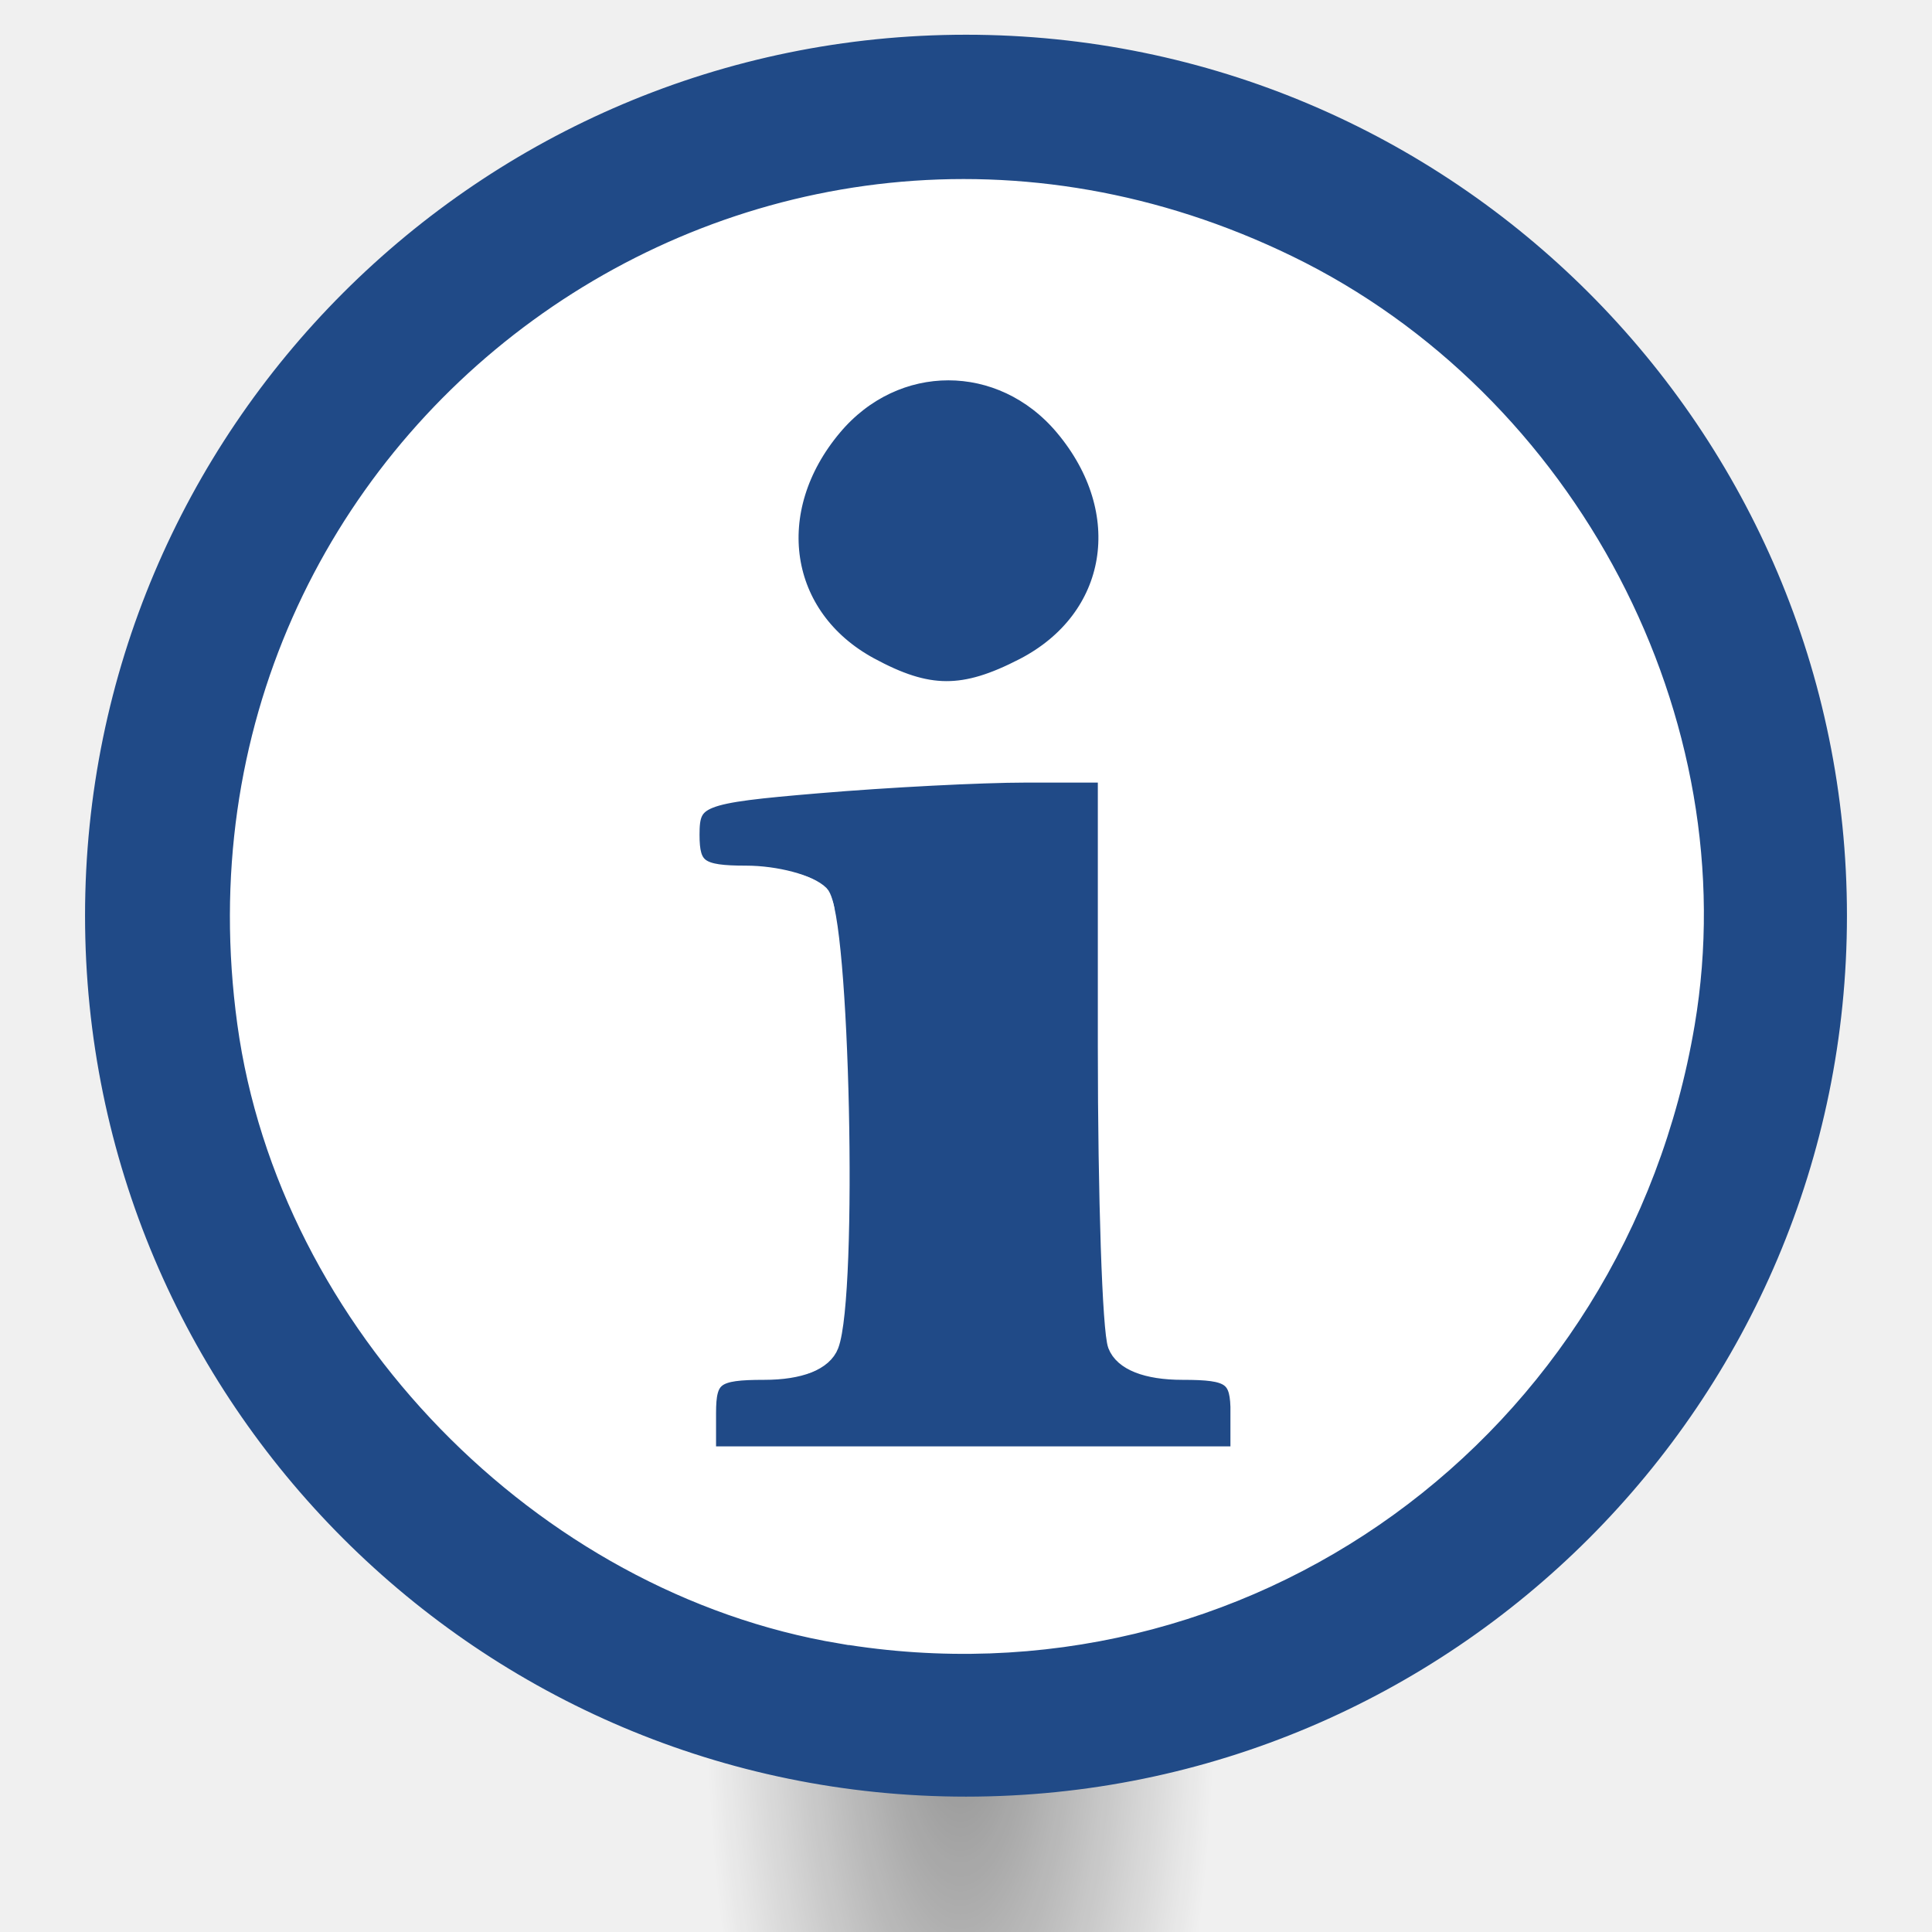
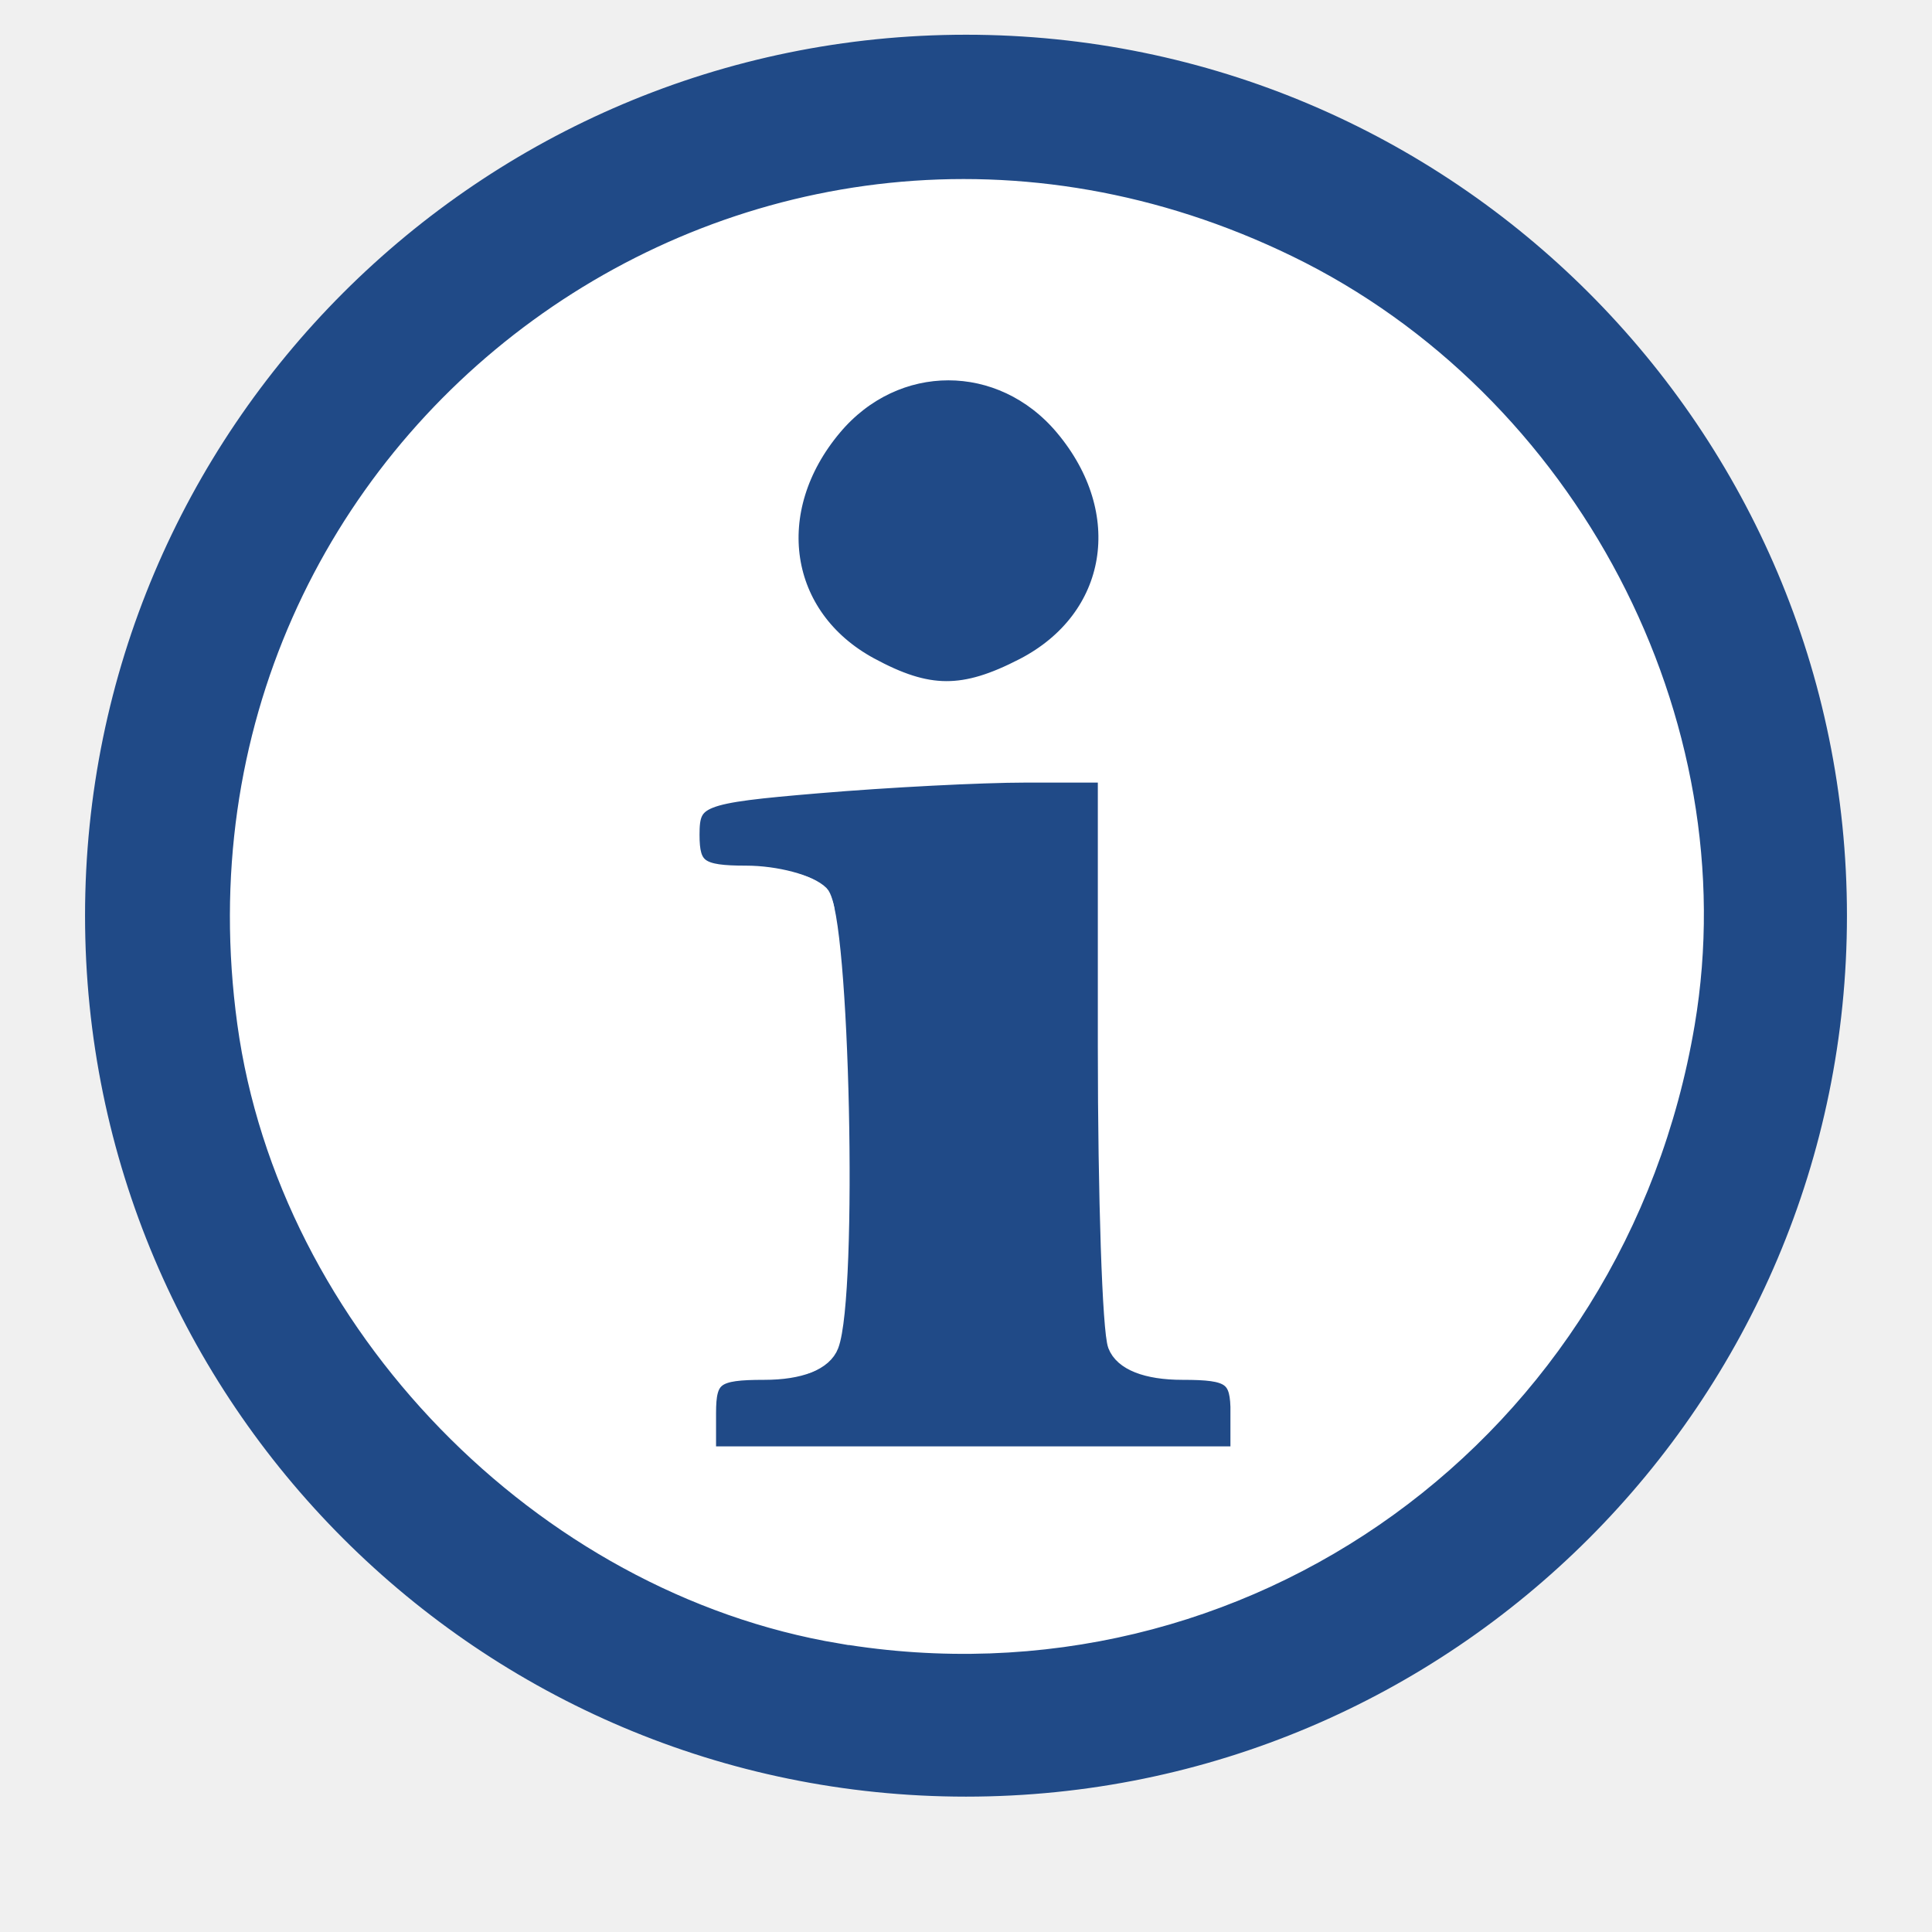
<svg xmlns="http://www.w3.org/2000/svg" xmlns:xlink="http://www.w3.org/1999/xlink" width="48" height="48" id="svg2" version="1.0">
  <defs id="defs4">
    <linearGradient id="linearGradient3124">
      <stop style="stop-color:#4e1818;stop-opacity:1;" offset="0" id="stop3126" />
      <stop id="stop3128" offset="0.623" style="stop-color:#940000;stop-opacity:1;" />
      <stop id="stop3130" offset="1" style="stop-color:#dc0808;stop-opacity:1;" />
    </linearGradient>
    <linearGradient id="linearGradient3358">
      <stop style="stop-color:#4e1818;stop-opacity:1;" offset="0" id="stop3360" />
      <stop id="stop3362" offset="0.111" style="stop-color:#940000;stop-opacity:1;" />
      <stop id="stop3364" offset="1" style="stop-color:#dc0808;stop-opacity:1;" />
    </linearGradient>
    <linearGradient id="linearGradient3336">
      <stop style="stop-color:#4e1818;stop-opacity:1;" offset="0" id="stop3338" />
      <stop id="stop3340" offset="0.458" style="stop-color:#940000;stop-opacity:1;" />
      <stop id="stop3342" offset="1" style="stop-color:#dc0808;stop-opacity:1;" />
    </linearGradient>
    <linearGradient id="linearGradient3300">
      <stop id="stop3308" offset="0" style="stop-color:#4e1818;stop-opacity:1;" />
      <stop style="stop-color:#940000;stop-opacity:1;" offset="0.236" id="stop3322" />
      <stop style="stop-color:#dc0808;stop-opacity:1;" offset="1" id="stop3304" />
    </linearGradient>
-     <linearGradient id="linearGradient3256">
-       <stop id="stop3258" offset="0" style="stop-color:#000000;stop-opacity:1;" />
-       <stop id="stop3260" offset="1" style="stop-color:#000000;stop-opacity:0;" />
-     </linearGradient>
    <linearGradient id="linearGradient3264">
      <stop id="stop3266" offset="0" style="stop-color:#c9c9c9;stop-opacity:1;" />
      <stop style="stop-color:#f8f8f8;stop-opacity:1;" offset="0.25" id="stop3276" />
      <stop style="stop-color:#e2e2e2;stop-opacity:1;" offset="0.5" id="stop3272" />
      <stop id="stop3274" offset="0.75" style="stop-color:#b0b0b0;stop-opacity:1;" />
      <stop id="stop3268" offset="1" style="stop-color:#c9c9c9;stop-opacity:1;" />
    </linearGradient>
-     <radialGradient xlink:href="#linearGradient3256" id="radialGradient3385" gradientUnits="userSpaceOnUse" gradientTransform="matrix(0.9325851,0,0,0.3231354,17.90532,-36.51771)" cx="25.456" cy="39.161" fx="25.456" fy="39.161" r="19.622" />
    <marker style="overflow:visible" id="Arrow2Sstart" refX="0" refY="0" orient="auto">
      <path transform="matrix(0.3,0,0,0.3,-0.69,0)" d="M 8.719,4.034 L -2.207,0.016 L 8.719,-4.002 C 6.973,-1.63 6.983,1.616 8.719,4.034 z" style="font-size:12px;fill-rule:evenodd;stroke-width:0.625;stroke-linejoin:round" id="path3703" />
    </marker>
    <marker orient="auto" refY="0" refX="0" id="RazorWire">
       style="overflow:visible"&gt;
      <path d="M 0.023,-0.74 L 0.023,0.697 L -7.759,3.01 L 10.679,3.01 L 3.491,0.697 L 3.491,-0.74 L 10.741,-2.896 L -7.727,-2.896 L 0.023,-0.74 z" style="fill:#808080;fill-opacity:1;fill-rule:evenodd;stroke:#000000;stroke-width:0.1pt" transform="scale(0.8,0.8)" id="path3906" />
    </marker>
    <marker style="overflow:visible" id="Arrow1Send" refX="0" refY="0" orient="auto">
      <path transform="matrix(-0.2,0,0,-0.2,-1.2,0)" style="fill-rule:evenodd;stroke:#000000;stroke-width:1pt;marker-start:none" d="M 0,0 L 5,-5 L -12.5,0 L 5,5 L 0,0 z" id="path3688" />
    </marker>
    <linearGradient id="linearGradient3199">
      <stop id="stop3201" offset="0" style="stop-color:#868686;stop-opacity:1;" />
      <stop id="stop3203" offset="1" style="stop-color:#ffffff;stop-opacity:1;" />
    </linearGradient>
    <marker style="overflow:visible" id="marker2700" refX="0" refY="0" orient="auto">
      <path transform="matrix(0.3,0,0,0.3,-0.69,0)" d="M 8.719,4.034 L -2.207,0.016 L 8.719,-4.002 C 6.973,-1.63 6.983,1.616 8.719,4.034 z" style="font-size:12px;fill-rule:evenodd;stroke-width:0.625;stroke-linejoin:round" id="path2702" />
    </marker>
    <marker orient="auto" refY="0" refX="0" id="marker2696">
       style="overflow:visible"&gt;
      <path d="M 0.023,-0.74 L 0.023,0.697 L -7.759,3.01 L 10.679,3.01 L 3.491,0.697 L 3.491,-0.74 L 10.741,-2.896 L -7.727,-2.896 L 0.023,-0.74 z" style="fill:#808080;fill-opacity:1;fill-rule:evenodd;stroke:#000000;stroke-width:0.1pt" transform="scale(0.8,0.8)" id="path2698" />
    </marker>
    <marker style="overflow:visible" id="marker2692" refX="0" refY="0" orient="auto">
      <path transform="matrix(-0.2,0,0,-0.2,-1.2,0)" style="fill-rule:evenodd;stroke:#000000;stroke-width:1pt;marker-start:none" d="M 0,0 L 5,-5 L -12.5,0 L 5,5 L 0,0 z" id="path2694" />
    </marker>
    <linearGradient id="linearGradient3198">
      <stop id="stop3200" offset="0" style="stop-color:#868686;stop-opacity:1;" />
      <stop id="stop3202" offset="1" style="stop-color:#ffffff;stop-opacity:1;" />
    </linearGradient>
    <marker style="overflow:visible" id="marker2660" refX="0" refY="0" orient="auto">
      <path transform="matrix(0.3,0,0,0.3,-0.69,0)" d="M 8.719,4.034 L -2.207,0.016 L 8.719,-4.002 C 6.973,-1.63 6.983,1.616 8.719,4.034 z" style="font-size:12px;fill-rule:evenodd;stroke-width:0.625;stroke-linejoin:round" id="path2662" />
    </marker>
    <marker orient="auto" refY="0" refX="0" id="marker2656">
       style="overflow:visible"&gt;
      <path d="M 0.023,-0.74 L 0.023,0.697 L -7.759,3.01 L 10.679,3.01 L 3.491,0.697 L 3.491,-0.74 L 10.741,-2.896 L -7.727,-2.896 L 0.023,-0.74 z" style="fill:#808080;fill-opacity:1;fill-rule:evenodd;stroke:#000000;stroke-width:0.1pt" transform="scale(0.8,0.8)" id="path2658" />
    </marker>
    <marker style="overflow:visible" id="marker2652" refX="0" refY="0" orient="auto">
      <path transform="matrix(-0.2,0,0,-0.2,-1.2,0)" style="fill-rule:evenodd;stroke:#000000;stroke-width:1pt;marker-start:none" d="M 0,0 L 5,-5 L -12.5,0 L 5,5 L 0,0 z" id="path2654" />
    </marker>
    <linearGradient id="linearGradient2646">
      <stop id="stop2648" offset="0" style="stop-color:#868686;stop-opacity:1;" />
      <stop id="stop2650" offset="1" style="stop-color:#ffffff;stop-opacity:1;" />
    </linearGradient>
    <linearGradient xlink:href="#linearGradient3199" id="linearGradient2707" gradientUnits="userSpaceOnUse" x1="-482.456" y1="473.164" x2="-361.587" y2="473.164" />
    <linearGradient xlink:href="#linearGradient3199" id="linearGradient2709" gradientUnits="userSpaceOnUse" x1="313.025" y1="84.768" x2="446.751" y2="84.768" />
    <linearGradient xlink:href="#linearGradient3199" id="linearGradient2711" gradientUnits="userSpaceOnUse" x1="-364.763" y1="471.947" x2="-243.894" y2="471.947" />
    <linearGradient xlink:href="#linearGradient3199" id="linearGradient2713" gradientUnits="userSpaceOnUse" x1="-196.229" y1="441.063" x2="46.901" y2="441.063" />
    <linearGradient xlink:href="#linearGradient3199" id="linearGradient2715" gradientUnits="userSpaceOnUse" x1="-482.463" y1="403.972" x2="-361.594" y2="403.972" />
    <linearGradient xlink:href="#linearGradient3199" id="linearGradient2717" gradientUnits="userSpaceOnUse" x1="312.866" y1="11.617" x2="446.592" y2="11.617" />
    <linearGradient xlink:href="#linearGradient3199" id="linearGradient2719" gradientUnits="userSpaceOnUse" x1="-367.112" y1="404.158" x2="-246.243" y2="404.158" />
  </defs>
  <g id="layer2" style="display:inline">
-     <ellipse style="display:inline;overflow:visible;visibility:visible;opacity:0.409;fill:url(#radialGradient3385);fill-opacity:1;fill-rule:nonzero;stroke:none;stroke-width:1.018;stroke-linecap:butt;stroke-linejoin:miter;stroke-miterlimit:4;stroke-dasharray:none;stroke-dashoffset:0;stroke-opacity:1;marker:none;marker-start:;marker-mid:none;marker-end:none" id="path3374" transform="matrix(0,1,-1,0,0,0)" cx="41.645" cy="-23.863" rx="18.299" ry="6.341" />
    <g id="g4322" style="fill:#4b4b4b" transform="matrix(2.331629,0,0,2.331629,-220.0817,-208.8371)">
      <g id="g4361" transform="translate(3.889087,-0.3535534)">
        <g style="fill:#204a87;stroke:#204a87" transform="matrix(0.1433129,0,0,0.1433129,89.32875,88.21264)" id="g4340">
          <path style="fill:#204a87;stroke:#204a87" id="path4324" d="m 80,15 c -35.88,0 -65,29.12 -65,65 0,35.88 29.12,65 65,65 35.88,0 65,-29.12 65,-65 0,-35.88 -29.12,-65 -65,-65 z m 0,10 c 30.36,0 55,24.64 55,55 0,30.36 -24.64,55 -55,55 C 49.64,135 25,110.36 25,80 25,49.64 49.64,25 80,25 Z" />
          <path style="fill:#204a87;stroke:#204a87" id="path4326" transform="matrix(1.1989,0,0,1.2342,21.214,28.75)" d="m 57.373,18.231 a 9.383,9.115 0 1 1 -18.767,0 9.383,9.115 0 1 1 18.767,0 z" />
          <path style="fill:#204a87;stroke:#204a87" id="path4328" d="m 90.665,110.96 c -0.069,2.73 1.211,3.5 4.327,3.82 l 5.008,0.1 0,5.12 -39.073,0 0,-5.12 5.503,-0.1 c 3.291,-0.1 4.082,-1.38 4.327,-3.82 l 0,-30.813 C 70.792,75.268 64.461,76.034 60,76.179 L 60,71.105 90.665,70" />
        </g>
        <path id="path4347" d="m 99.457,107.347 c -3.188,-0.534 -5.903,-3.327 -6.341,-6.524 -0.855,-6.244 5.458,-10.842 11.114,-8.094 2.996,1.455 4.786,4.874 4.242,8.1 -0.735,4.355 -4.72,7.236 -9.015,6.517 z m 4.243,-2.369 c 0,-0.385 -0.078,-0.442 -0.6,-0.442 -0.384,0 -0.638,-0.101 -0.707,-0.28 -0.059,-0.154 -0.107,-1.586 -0.107,-3.182 l 0,-2.902 -0.857,0 c -0.471,0 -1.466,0.051 -2.21,0.114 -1.27,0.107 -1.352,0.14 -1.352,0.53 0,0.353 0.089,0.416 0.583,0.416 0.321,0 0.679,0.096 0.795,0.212 0.223,0.223 0.311,4.273 0.105,4.812 -0.069,0.179 -0.323,0.28 -0.707,0.28 -0.522,0 -0.6,0.057 -0.6,0.442 l 0,0.442 2.828,0 2.828,0 0,-0.442 z m -2.295,-7.957 c 0.992,-0.513 1.18,-1.648 0.423,-2.548 -0.659,-0.783 -1.785,-0.783 -2.443,0 -0.745,0.885 -0.572,2.019 0.386,2.539 0.62,0.336 0.996,0.338 1.634,0.009 z" style="fill:#ffffff;fill-opacity:1;stroke:#ffffff;stroke-width:0.175;stroke-linecap:round;stroke-miterlimit:4;stroke-dasharray:none;stroke-dashoffset:3.294;stroke-opacity:1" />
      </g>
    </g>
  </g>
  <g id="layer1" style="display:inline" />
</svg>
